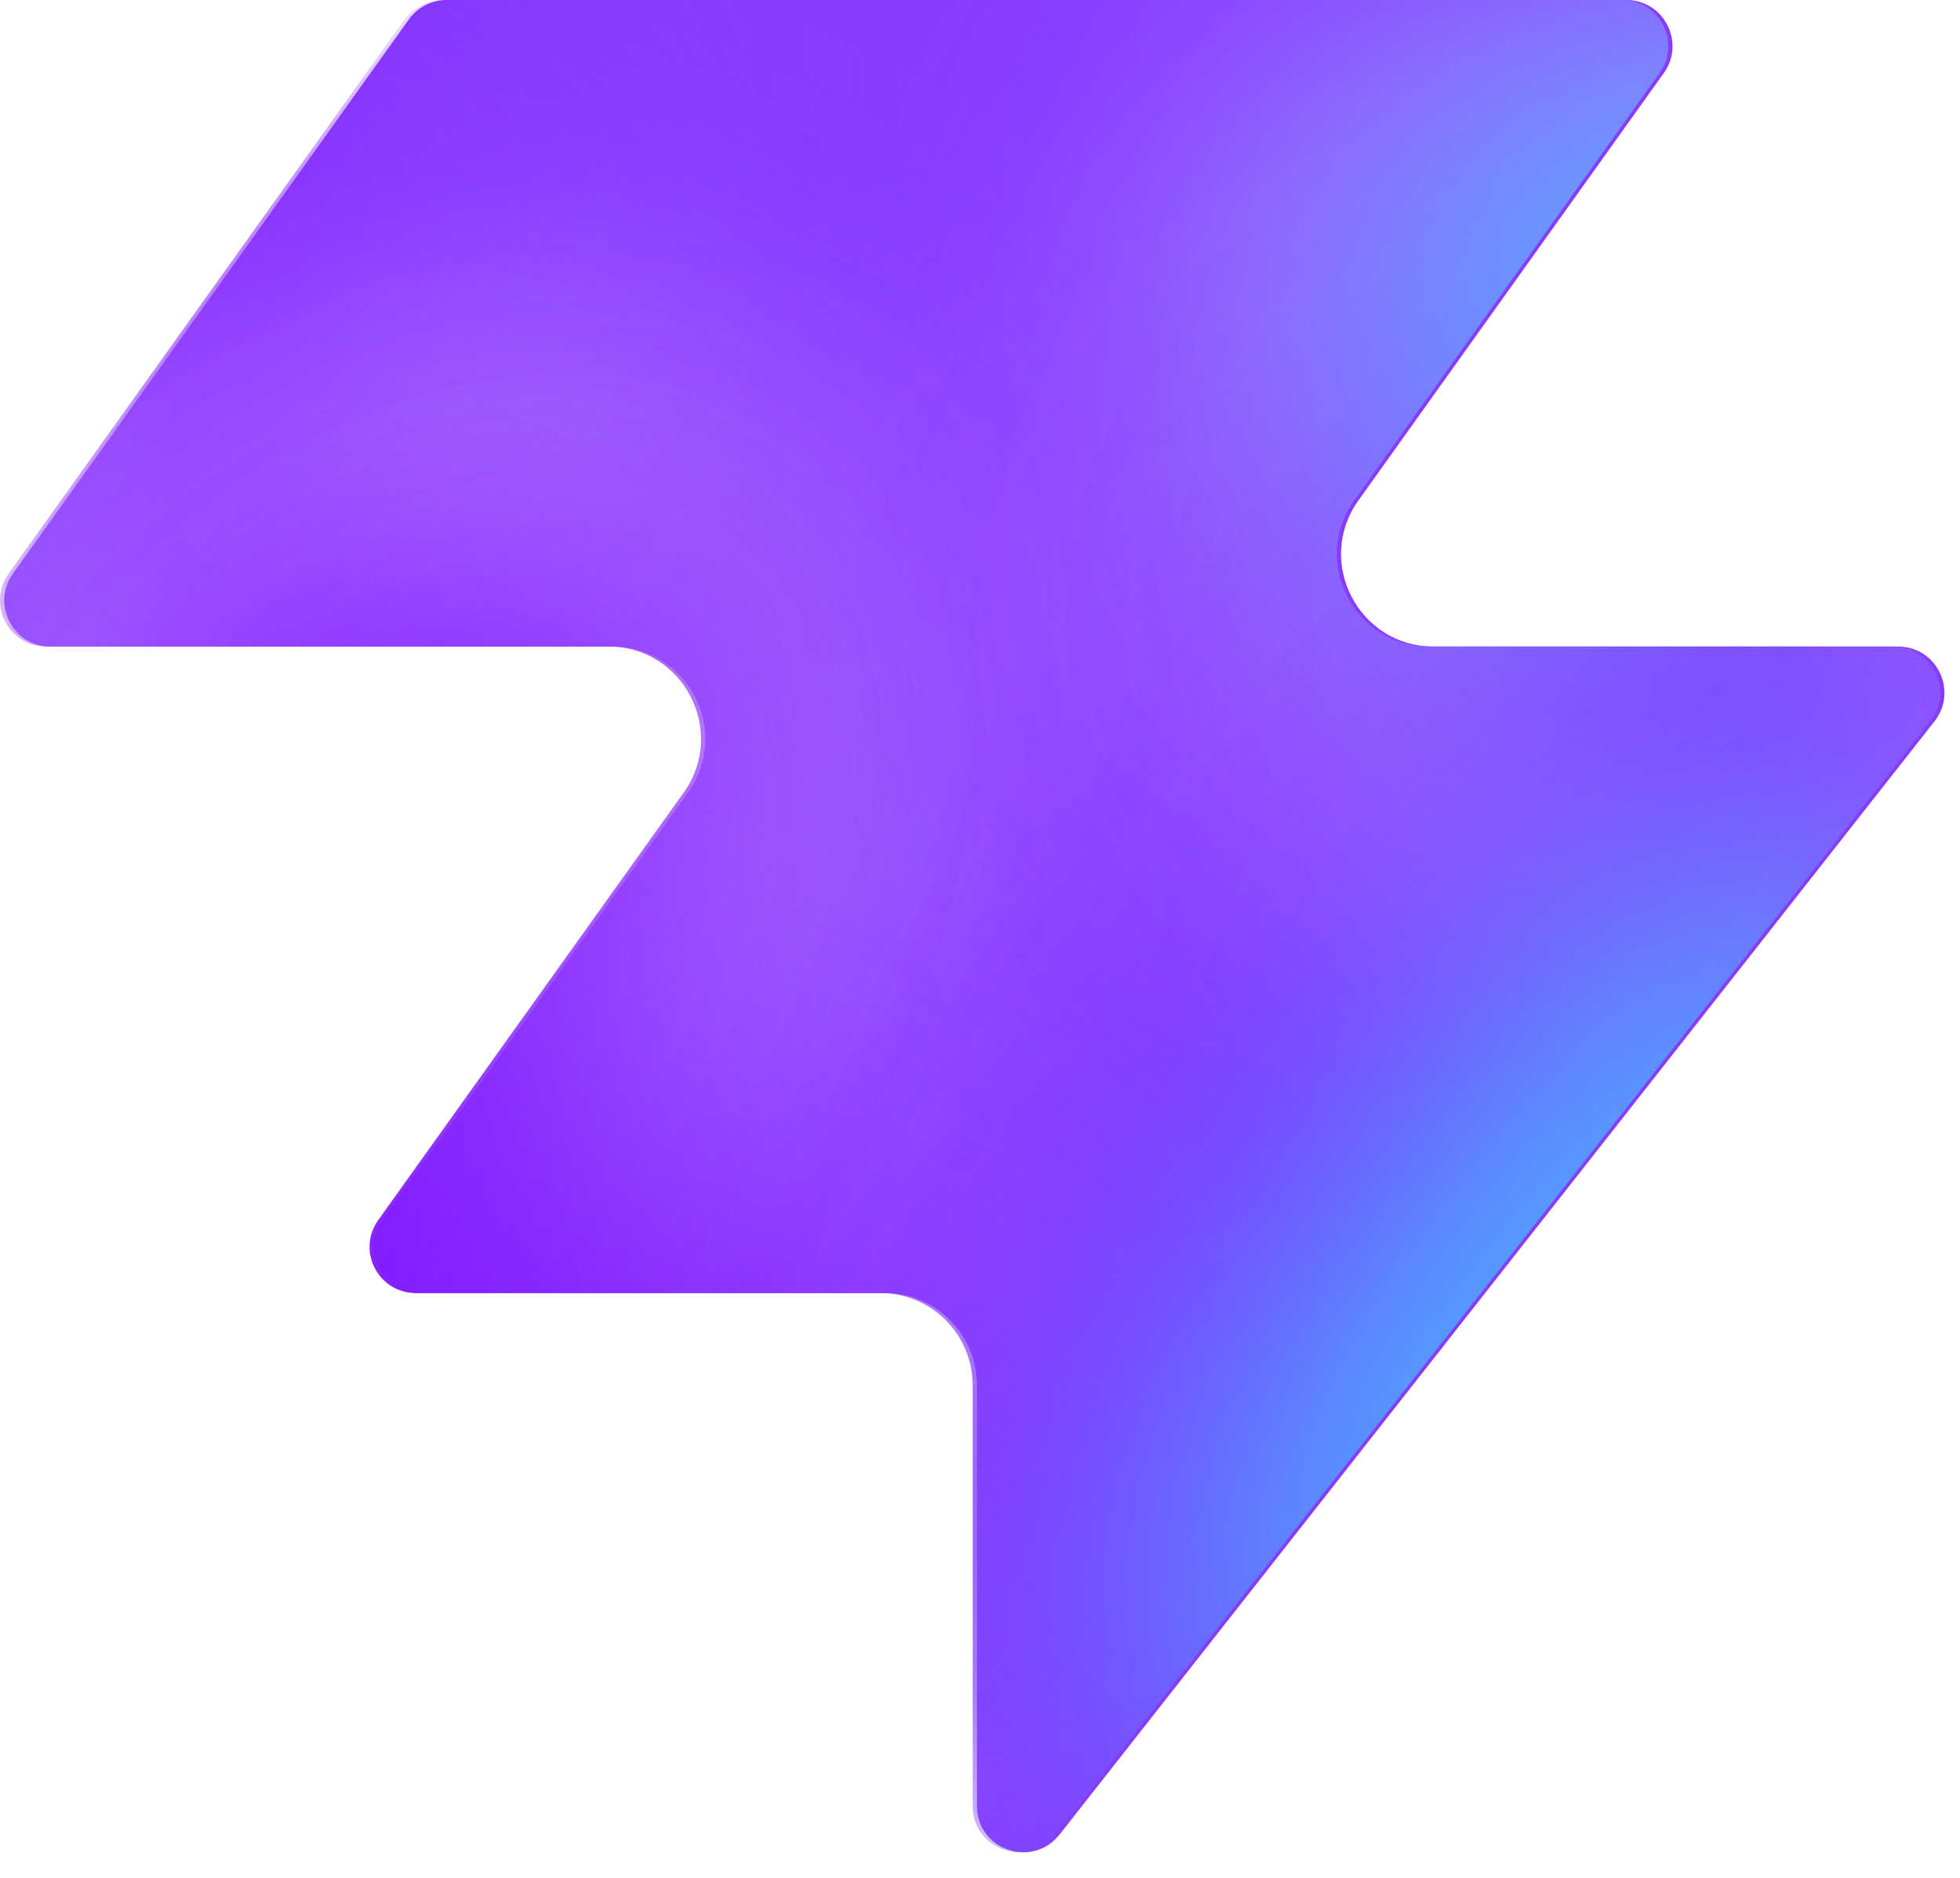
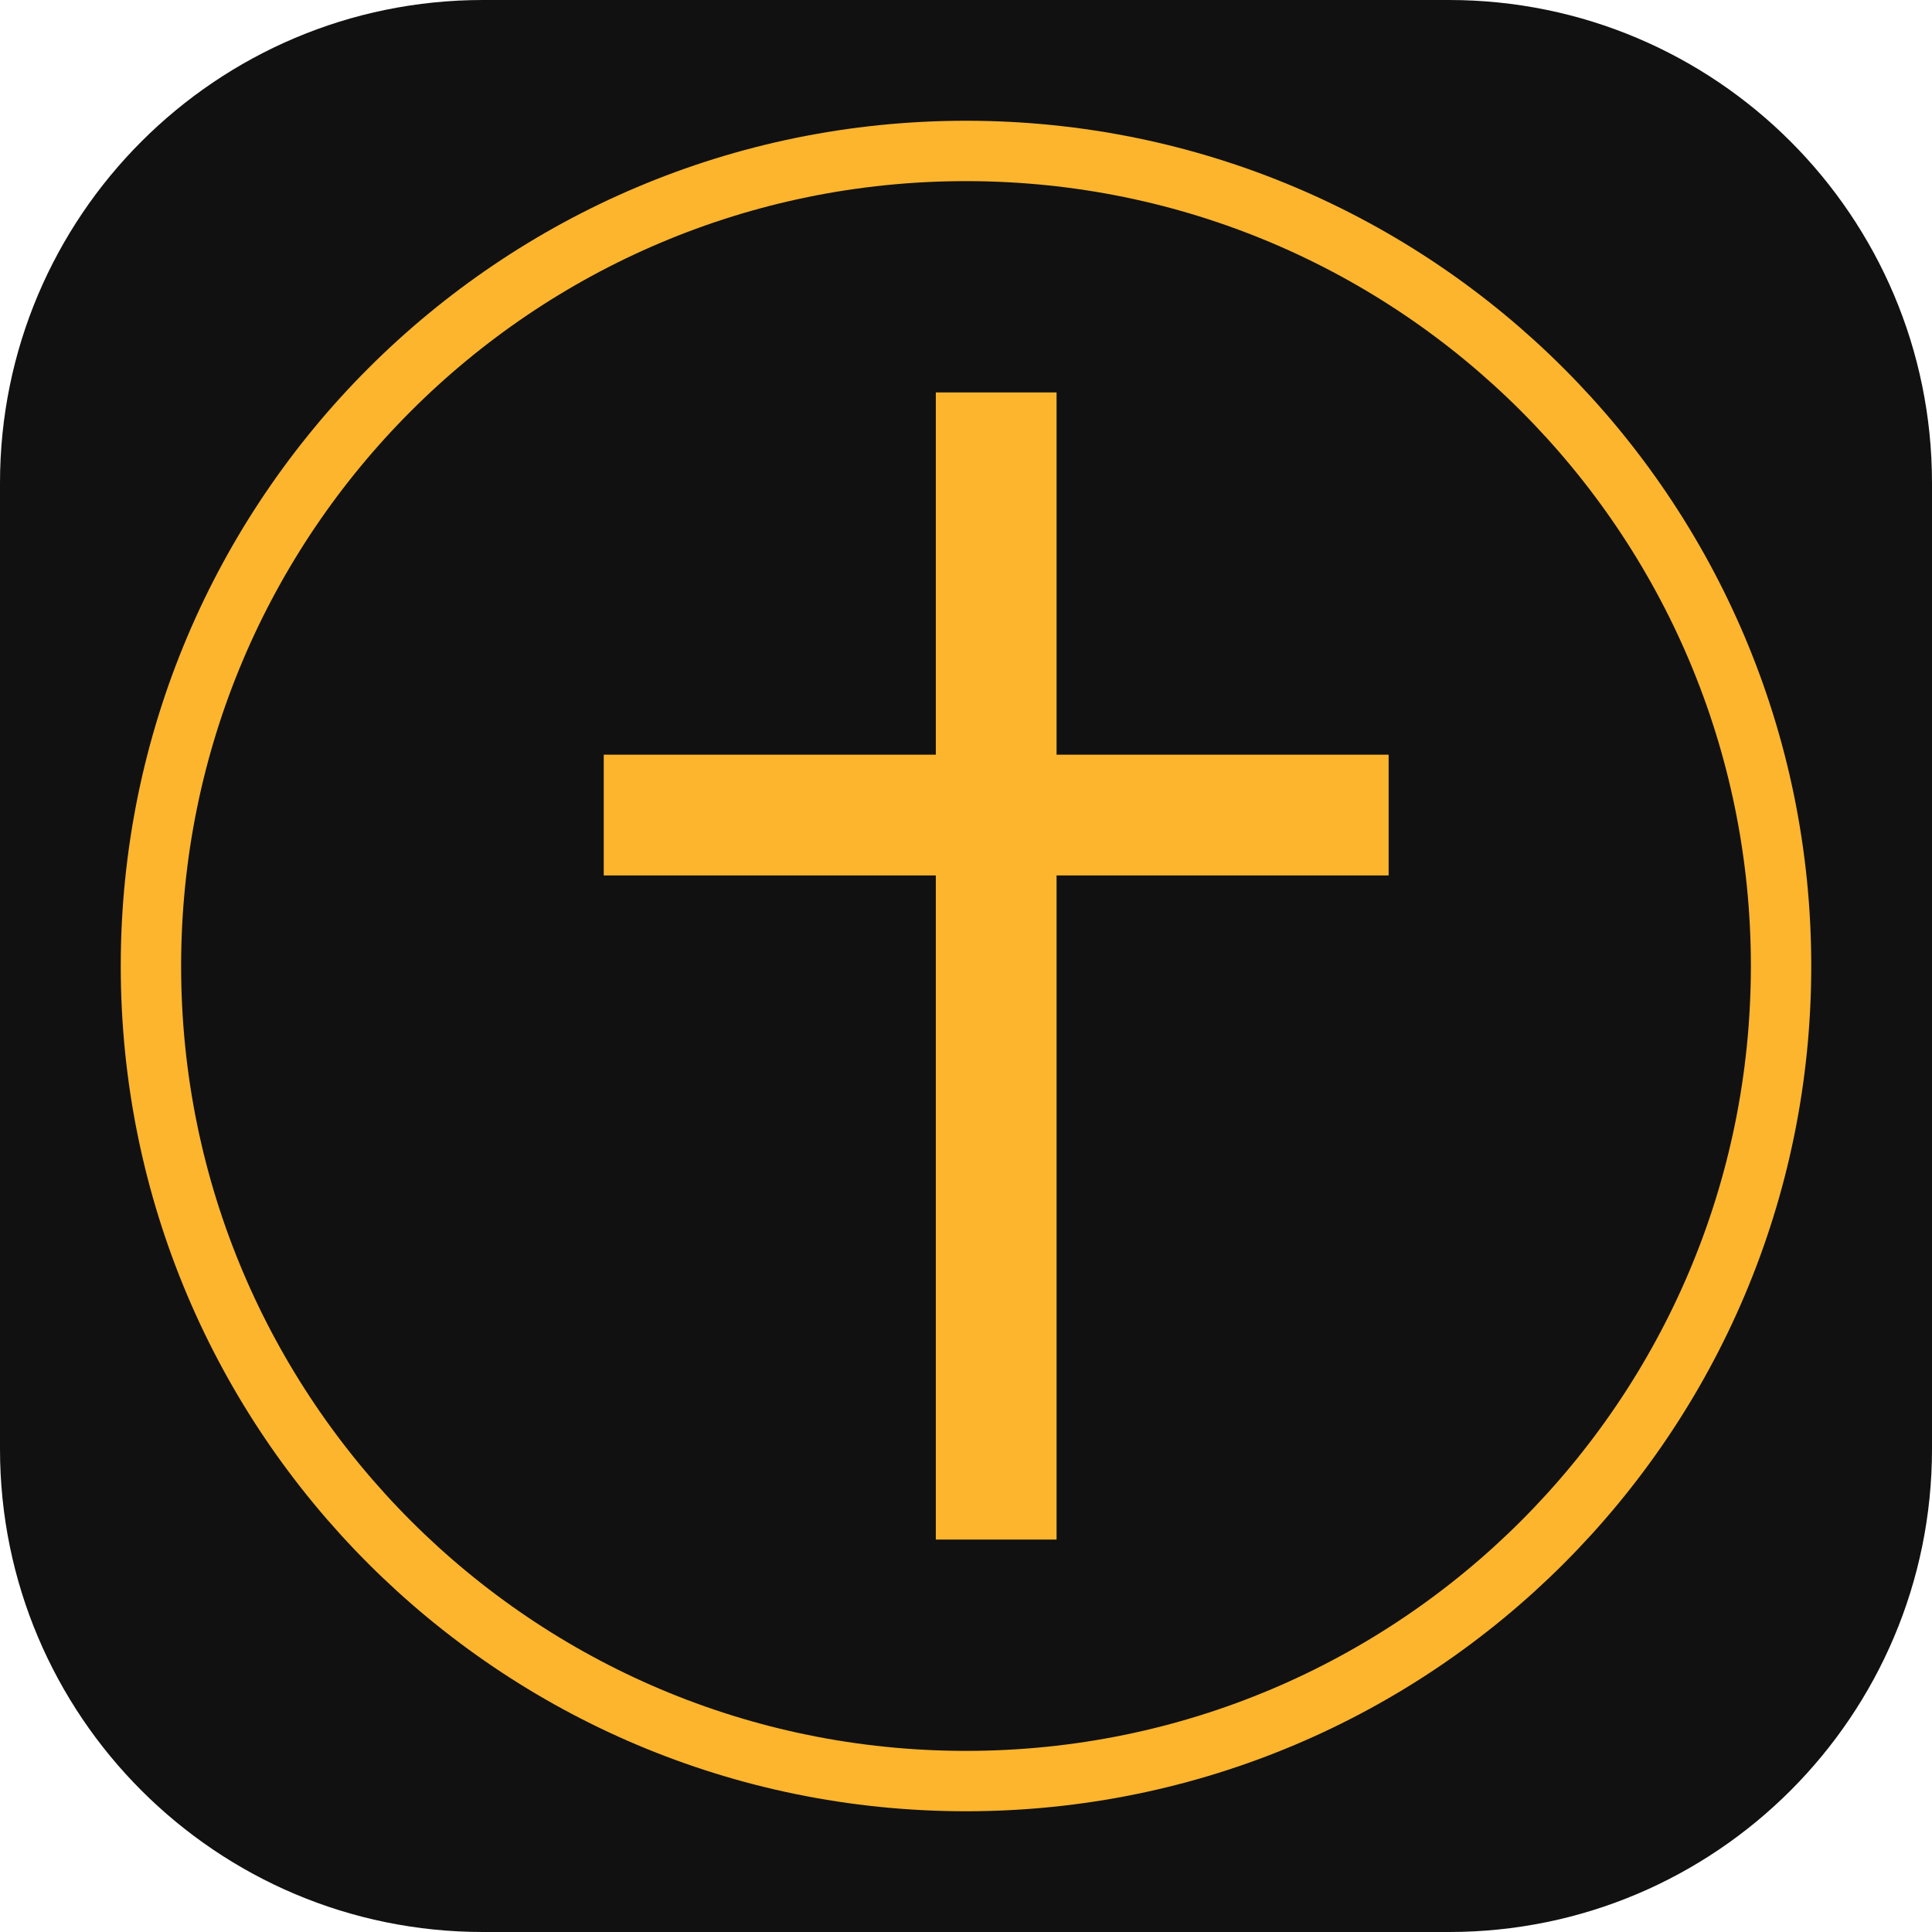
- <svg xmlns="http://www.w3.org/2000/svg" width="48" height="46" fill="none" viewBox="0 0 48 46">
-   <path fill="#863bff" d="M25.946 44.938c-.664.845-2.021.375-2.021-.698V33.937a2.26 2.26 0 0 0-2.262-2.262H10.287c-.92 0-1.456-1.04-.92-1.788l7.48-10.471c1.07-1.497 0-3.578-1.842-3.578H1.237c-.92 0-1.456-1.04-.92-1.788L10.013.474c.214-.297.556-.474.92-.474h28.894c.92 0 1.456 1.04.92 1.788l-7.48 10.471c-1.07 1.498 0 3.579 1.842 3.579h11.377c.943 0 1.473 1.088.89 1.83L25.947 44.94z" style="fill:#863bff;fill:color(display-p3 .525 .23 1);fill-opacity:1" />
-   <mask id="a" width="48" height="46" x="0" y="0" maskUnits="userSpaceOnUse" style="mask-type:alpha">
-     <path fill="#000" d="M25.842 44.938c-.664.844-2.021.375-2.021-.698V33.937a2.26 2.26 0 0 0-2.262-2.262H10.183c-.92 0-1.456-1.04-.92-1.788l7.48-10.471c1.07-1.498 0-3.579-1.842-3.579H1.133c-.92 0-1.456-1.04-.92-1.787L9.91.473c.214-.297.556-.474.92-.474h28.894c.92 0 1.456 1.04.92 1.788l-7.48 10.471c-1.07 1.498 0 3.578 1.842 3.578h11.377c.943 0 1.473 1.088.89 1.832L25.843 44.94z" style="fill:#000;fill-opacity:1" />
-   </mask>
-   <g mask="url(#a)">
-     <g filter="url(#b)">
-       <ellipse cx="5.508" cy="14.704" fill="#ede6ff" rx="5.508" ry="14.704" style="fill:#ede6ff;fill:color(display-p3 .927 .903 1);fill-opacity:1" transform="matrix(.00324 1 1 -.00324 -4.47 31.516)" />
-     </g>
-     <g filter="url(#c)">
-       <ellipse cx="10.399" cy="29.851" fill="#ede6ff" rx="10.399" ry="29.851" style="fill:#ede6ff;fill:color(display-p3 .927 .903 1);fill-opacity:1" transform="matrix(.00324 1 1 -.00324 -39.328 7.883)" />
-     </g>
-     <g filter="url(#d)">
-       <ellipse cx="5.508" cy="30.487" fill="#7e14ff" rx="5.508" ry="30.487" style="fill:#7e14ff;fill:color(display-p3 .492 .077 1);fill-opacity:1" transform="rotate(89.814 -25.913 -14.639)scale(1 -1)" />
-     </g>
-     <g filter="url(#e)">
-       <ellipse cx="5.508" cy="30.599" fill="#7e14ff" rx="5.508" ry="30.599" style="fill:#7e14ff;fill:color(display-p3 .492 .077 1);fill-opacity:1" transform="rotate(89.814 -32.644 -3.334)scale(1 -1)" />
-     </g>
-     <g filter="url(#f)">
-       <ellipse cx="5.508" cy="30.599" fill="#7e14ff" rx="5.508" ry="30.599" style="fill:#7e14ff;fill:color(display-p3 .492 .077 1);fill-opacity:1" transform="matrix(.00324 1 1 -.00324 -34.34 30.47)" />
-     </g>
-     <g filter="url(#g)">
-       <ellipse cx="14.072" cy="22.078" fill="#ede6ff" rx="14.072" ry="22.078" style="fill:#ede6ff;fill:color(display-p3 .927 .903 1);fill-opacity:1" transform="rotate(93.35 24.506 48.493)scale(-1 1)" />
-     </g>
-     <g filter="url(#h)">
-       <ellipse cx="3.47" cy="21.501" fill="#7e14ff" rx="3.47" ry="21.501" style="fill:#7e14ff;fill:color(display-p3 .492 .077 1);fill-opacity:1" transform="rotate(89.009 28.708 47.59)scale(-1 1)" />
-     </g>
-     <g filter="url(#i)">
-       <ellipse cx="3.47" cy="21.501" fill="#7e14ff" rx="3.47" ry="21.501" style="fill:#7e14ff;fill:color(display-p3 .492 .077 1);fill-opacity:1" transform="rotate(89.009 28.708 47.59)scale(-1 1)" />
-     </g>
-     <g filter="url(#j)">
-       <ellipse cx=".387" cy="8.972" fill="#7e14ff" rx="4.407" ry="29.108" style="fill:#7e14ff;fill:color(display-p3 .492 .077 1);fill-opacity:1" transform="rotate(39.51 .387 8.972)" />
-     </g>
-     <g filter="url(#k)">
-       <ellipse cx="47.523" cy="-6.092" fill="#7e14ff" rx="4.407" ry="29.108" style="fill:#7e14ff;fill:color(display-p3 .492 .077 1);fill-opacity:1" transform="rotate(37.892 47.523 -6.092)" />
-     </g>
-     <g filter="url(#l)">
-       <ellipse cx="41.412" cy="6.333" fill="#47bfff" rx="5.971" ry="9.665" style="fill:#47bfff;fill:color(display-p3 .28 .748 1);fill-opacity:1" transform="rotate(37.892 41.412 6.333)" />
-     </g>
-     <g filter="url(#m)">
-       <ellipse cx="-1.879" cy="38.332" fill="#7e14ff" rx="4.407" ry="29.108" style="fill:#7e14ff;fill:color(display-p3 .492 .077 1);fill-opacity:1" transform="rotate(37.892 -1.88 38.332)" />
-     </g>
-     <g filter="url(#n)">
-       <ellipse cx="-1.879" cy="38.332" fill="#7e14ff" rx="4.407" ry="29.108" style="fill:#7e14ff;fill:color(display-p3 .492 .077 1);fill-opacity:1" transform="rotate(37.892 -1.88 38.332)" />
-     </g>
-     <g filter="url(#o)">
-       <ellipse cx="35.651" cy="29.907" fill="#7e14ff" rx="4.407" ry="29.108" style="fill:#7e14ff;fill:color(display-p3 .492 .077 1);fill-opacity:1" transform="rotate(37.892 35.651 29.907)" />
-     </g>
-     <g filter="url(#p)">
-       <ellipse cx="38.418" cy="32.4" fill="#47bfff" rx="5.971" ry="15.297" style="fill:#47bfff;fill:color(display-p3 .28 .748 1);fill-opacity:1" transform="rotate(37.892 38.418 32.4)" />
-     </g>
-   </g>
-   <defs>
-     <filter id="b" width="60.045" height="41.654" x="-19.77" y="16.149" color-interpolation-filters="sRGB" filterUnits="userSpaceOnUse">
-       <feFlood flood-opacity="0" result="BackgroundImageFix" />
-       <feBlend in="SourceGraphic" in2="BackgroundImageFix" result="shape" />
-       <feGaussianBlur result="effect1_foregroundBlur_2002_17158" stdDeviation="7.659" />
-     </filter>
-     <filter id="c" width="90.34" height="51.437" x="-54.613" y="-7.533" color-interpolation-filters="sRGB" filterUnits="userSpaceOnUse">
-       <feFlood flood-opacity="0" result="BackgroundImageFix" />
-       <feBlend in="SourceGraphic" in2="BackgroundImageFix" result="shape" />
-       <feGaussianBlur result="effect1_foregroundBlur_2002_17158" stdDeviation="7.659" />
-     </filter>
-     <filter id="d" width="79.355" height="29.4" x="-49.64" y="2.03" color-interpolation-filters="sRGB" filterUnits="userSpaceOnUse">
-       <feFlood flood-opacity="0" result="BackgroundImageFix" />
-       <feBlend in="SourceGraphic" in2="BackgroundImageFix" result="shape" />
-       <feGaussianBlur result="effect1_foregroundBlur_2002_17158" stdDeviation="4.596" />
-     </filter>
-     <filter id="e" width="79.579" height="29.4" x="-45.045" y="20.029" color-interpolation-filters="sRGB" filterUnits="userSpaceOnUse">
-       <feFlood flood-opacity="0" result="BackgroundImageFix" />
-       <feBlend in="SourceGraphic" in2="BackgroundImageFix" result="shape" />
-       <feGaussianBlur result="effect1_foregroundBlur_2002_17158" stdDeviation="4.596" />
-     </filter>
-     <filter id="f" width="79.579" height="29.4" x="-43.513" y="21.178" color-interpolation-filters="sRGB" filterUnits="userSpaceOnUse">
-       <feFlood flood-opacity="0" result="BackgroundImageFix" />
-       <feBlend in="SourceGraphic" in2="BackgroundImageFix" result="shape" />
-       <feGaussianBlur result="effect1_foregroundBlur_2002_17158" stdDeviation="4.596" />
-     </filter>
-     <filter id="g" width="74.749" height="58.852" x="15.756" y="-17.901" color-interpolation-filters="sRGB" filterUnits="userSpaceOnUse">
-       <feFlood flood-opacity="0" result="BackgroundImageFix" />
-       <feBlend in="SourceGraphic" in2="BackgroundImageFix" result="shape" />
-       <feGaussianBlur result="effect1_foregroundBlur_2002_17158" stdDeviation="7.659" />
-     </filter>
-     <filter id="h" width="61.377" height="25.362" x="23.548" y="2.284" color-interpolation-filters="sRGB" filterUnits="userSpaceOnUse">
-       <feFlood flood-opacity="0" result="BackgroundImageFix" />
-       <feBlend in="SourceGraphic" in2="BackgroundImageFix" result="shape" />
-       <feGaussianBlur result="effect1_foregroundBlur_2002_17158" stdDeviation="4.596" />
-     </filter>
-     <filter id="i" width="61.377" height="25.362" x="23.548" y="2.284" color-interpolation-filters="sRGB" filterUnits="userSpaceOnUse">
-       <feFlood flood-opacity="0" result="BackgroundImageFix" />
-       <feBlend in="SourceGraphic" in2="BackgroundImageFix" result="shape" />
-       <feGaussianBlur result="effect1_foregroundBlur_2002_17158" stdDeviation="4.596" />
-     </filter>
-     <filter id="j" width="56.045" height="63.649" x="-27.636" y="-22.853" color-interpolation-filters="sRGB" filterUnits="userSpaceOnUse">
-       <feFlood flood-opacity="0" result="BackgroundImageFix" />
-       <feBlend in="SourceGraphic" in2="BackgroundImageFix" result="shape" />
-       <feGaussianBlur result="effect1_foregroundBlur_2002_17158" stdDeviation="4.596" />
-     </filter>
-     <filter id="k" width="54.814" height="64.646" x="20.116" y="-38.415" color-interpolation-filters="sRGB" filterUnits="userSpaceOnUse">
-       <feFlood flood-opacity="0" result="BackgroundImageFix" />
-       <feBlend in="SourceGraphic" in2="BackgroundImageFix" result="shape" />
-       <feGaussianBlur result="effect1_foregroundBlur_2002_17158" stdDeviation="4.596" />
-     </filter>
-     <filter id="l" width="33.541" height="35.313" x="24.641" y="-11.323" color-interpolation-filters="sRGB" filterUnits="userSpaceOnUse">
-       <feFlood flood-opacity="0" result="BackgroundImageFix" />
-       <feBlend in="SourceGraphic" in2="BackgroundImageFix" result="shape" />
-       <feGaussianBlur result="effect1_foregroundBlur_2002_17158" stdDeviation="4.596" />
-     </filter>
-     <filter id="m" width="54.814" height="64.646" x="-29.286" y="6.009" color-interpolation-filters="sRGB" filterUnits="userSpaceOnUse">
-       <feFlood flood-opacity="0" result="BackgroundImageFix" />
-       <feBlend in="SourceGraphic" in2="BackgroundImageFix" result="shape" />
-       <feGaussianBlur result="effect1_foregroundBlur_2002_17158" stdDeviation="4.596" />
-     </filter>
-     <filter id="n" width="54.814" height="64.646" x="-29.286" y="6.009" color-interpolation-filters="sRGB" filterUnits="userSpaceOnUse">
-       <feFlood flood-opacity="0" result="BackgroundImageFix" />
-       <feBlend in="SourceGraphic" in2="BackgroundImageFix" result="shape" />
-       <feGaussianBlur result="effect1_foregroundBlur_2002_17158" stdDeviation="4.596" />
-     </filter>
-     <filter id="o" width="54.814" height="64.646" x="8.244" y="-2.416" color-interpolation-filters="sRGB" filterUnits="userSpaceOnUse">
-       <feFlood flood-opacity="0" result="BackgroundImageFix" />
-       <feBlend in="SourceGraphic" in2="BackgroundImageFix" result="shape" />
-       <feGaussianBlur result="effect1_foregroundBlur_2002_17158" stdDeviation="4.596" />
-     </filter>
-     <filter id="p" width="39.409" height="43.623" x="18.713" y="10.588" color-interpolation-filters="sRGB" filterUnits="userSpaceOnUse">
-       <feFlood flood-opacity="0" result="BackgroundImageFix" />
-       <feBlend in="SourceGraphic" in2="BackgroundImageFix" result="shape" />
-       <feGaussianBlur result="effect1_foregroundBlur_2002_17158" stdDeviation="4.596" />
-     </filter>
-   </defs>
+ <svg xmlns="http://www.w3.org/2000/svg" viewBox="0 0 64 64">
+   <rect width="64" height="64" rx="16" fill="#111111" />
+   <circle cx="32" cy="32" r="27" fill="none" stroke="#fdb52e" stroke-width="2" />
+   <path d="M31 13h4v12h11v4H35v22h-4V29H20v-4h11z" fill="#fdb52e" />
</svg>
